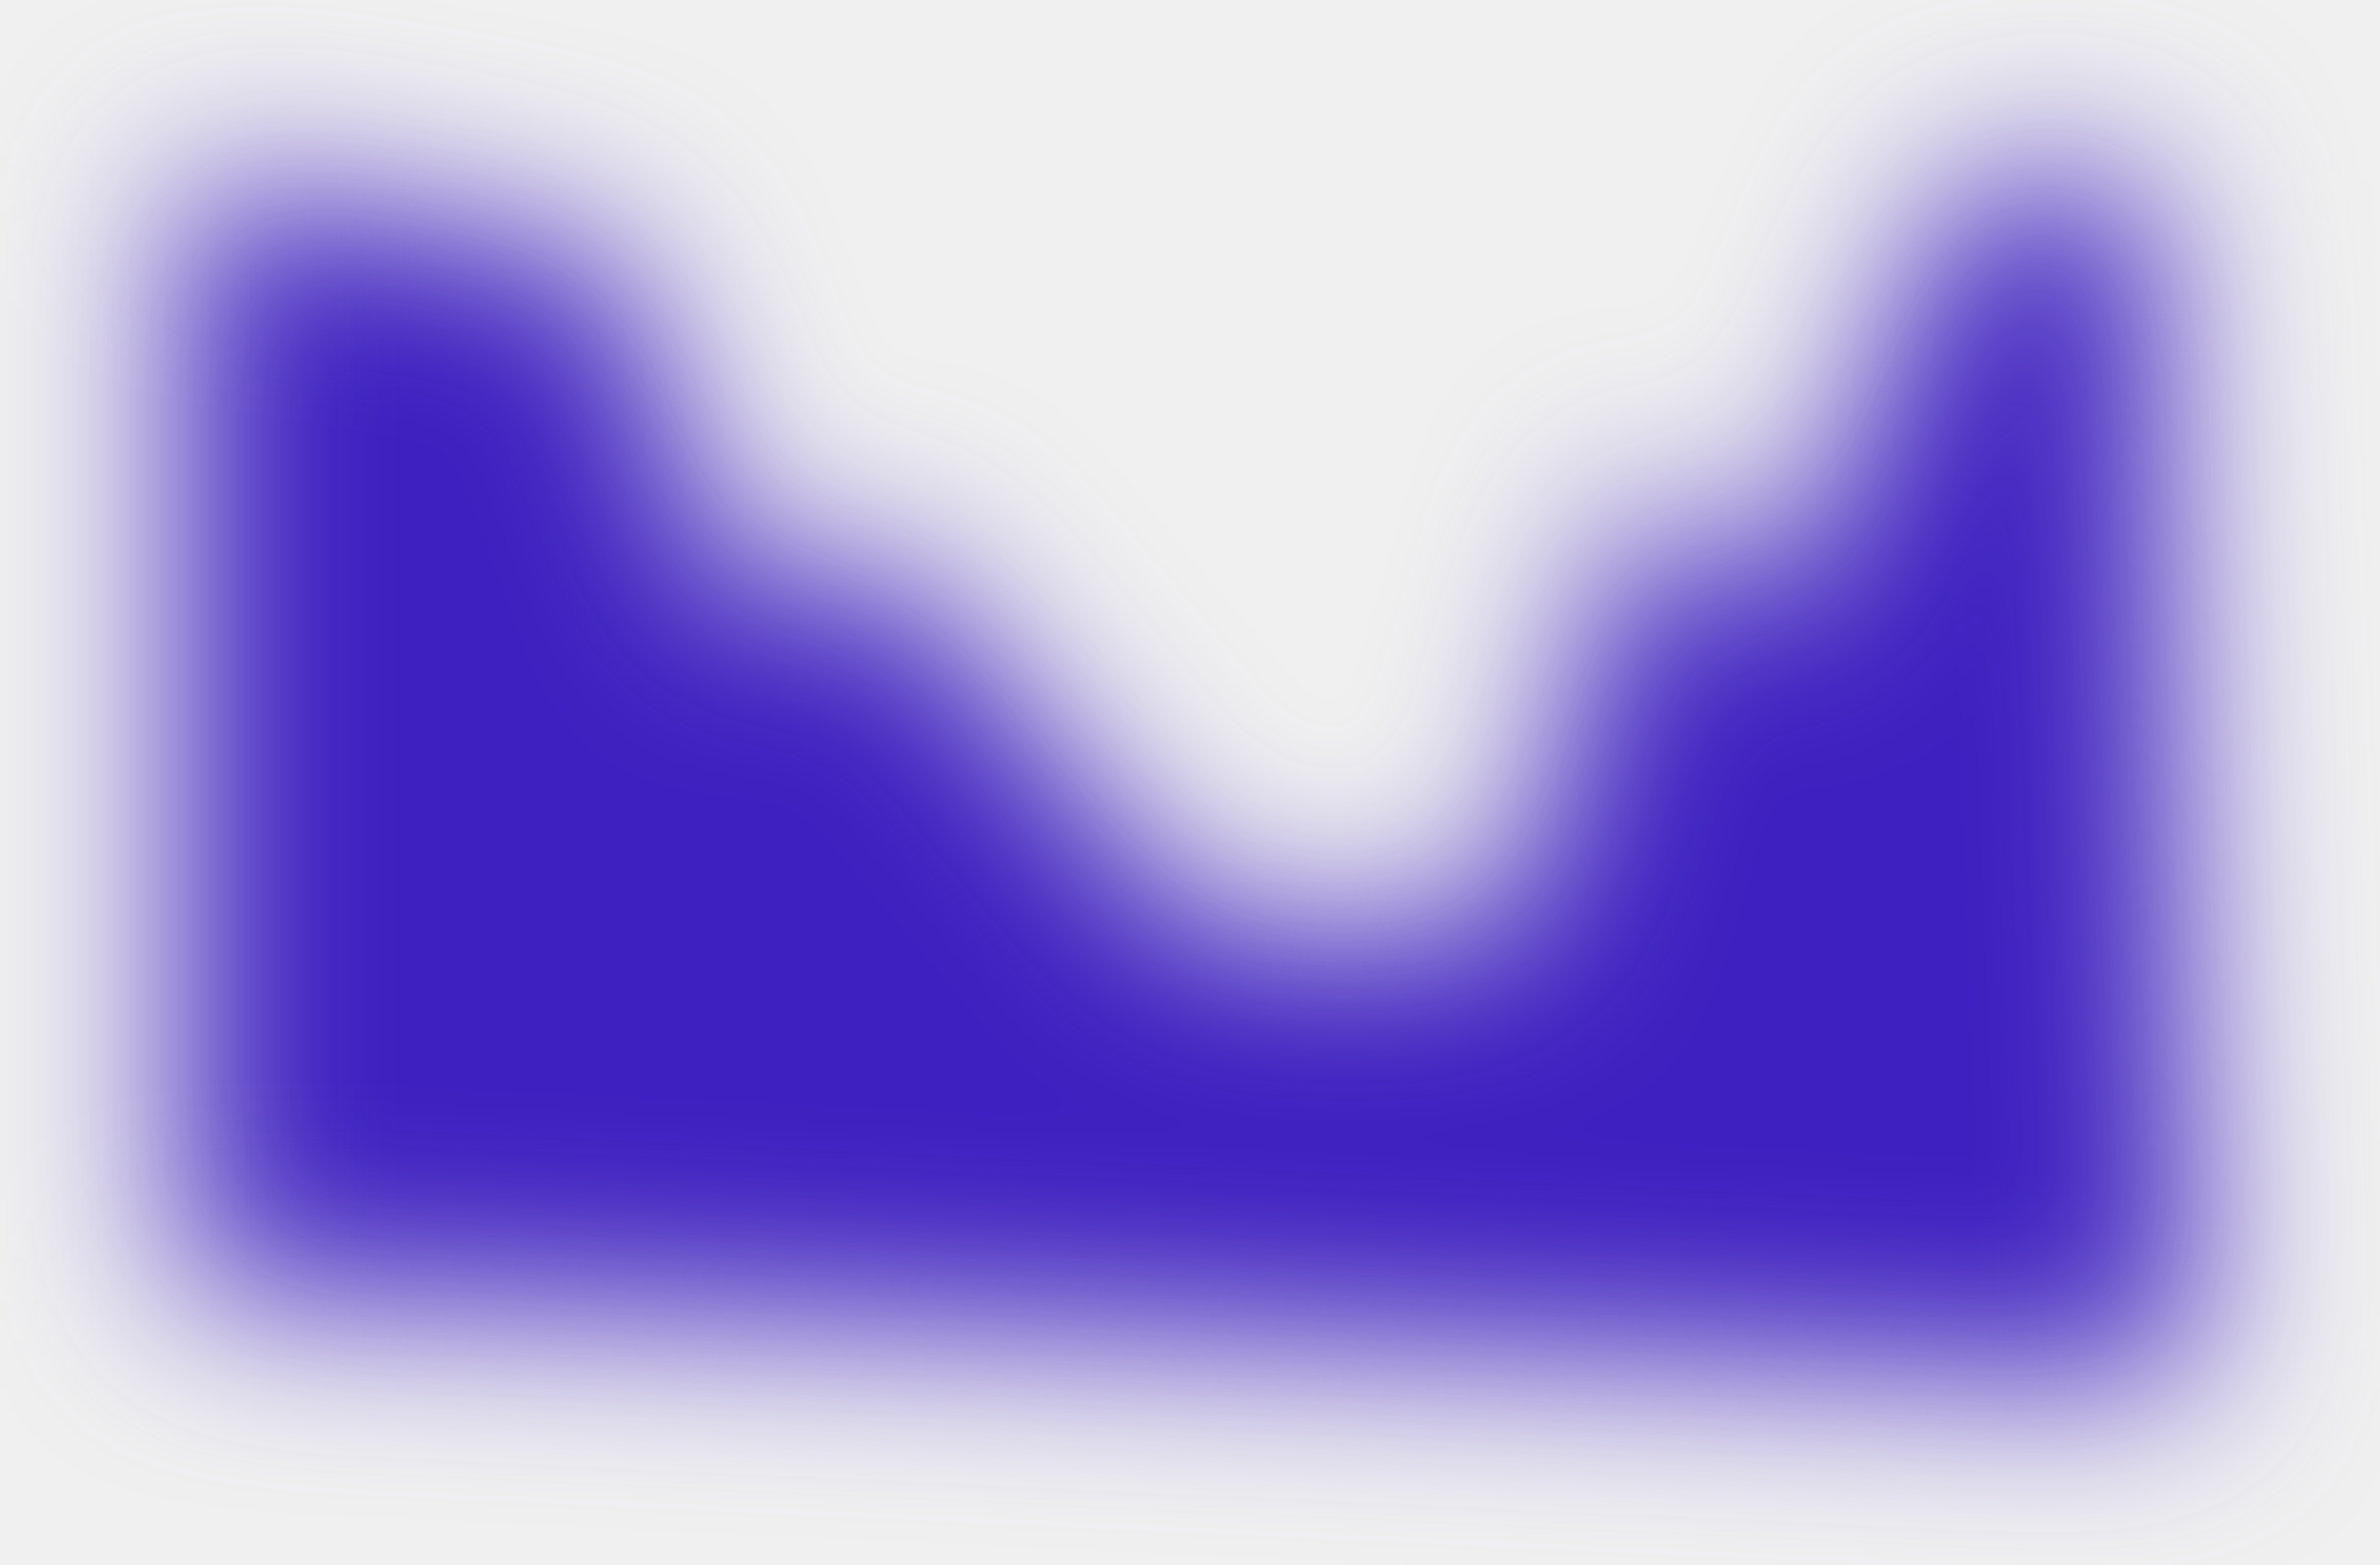
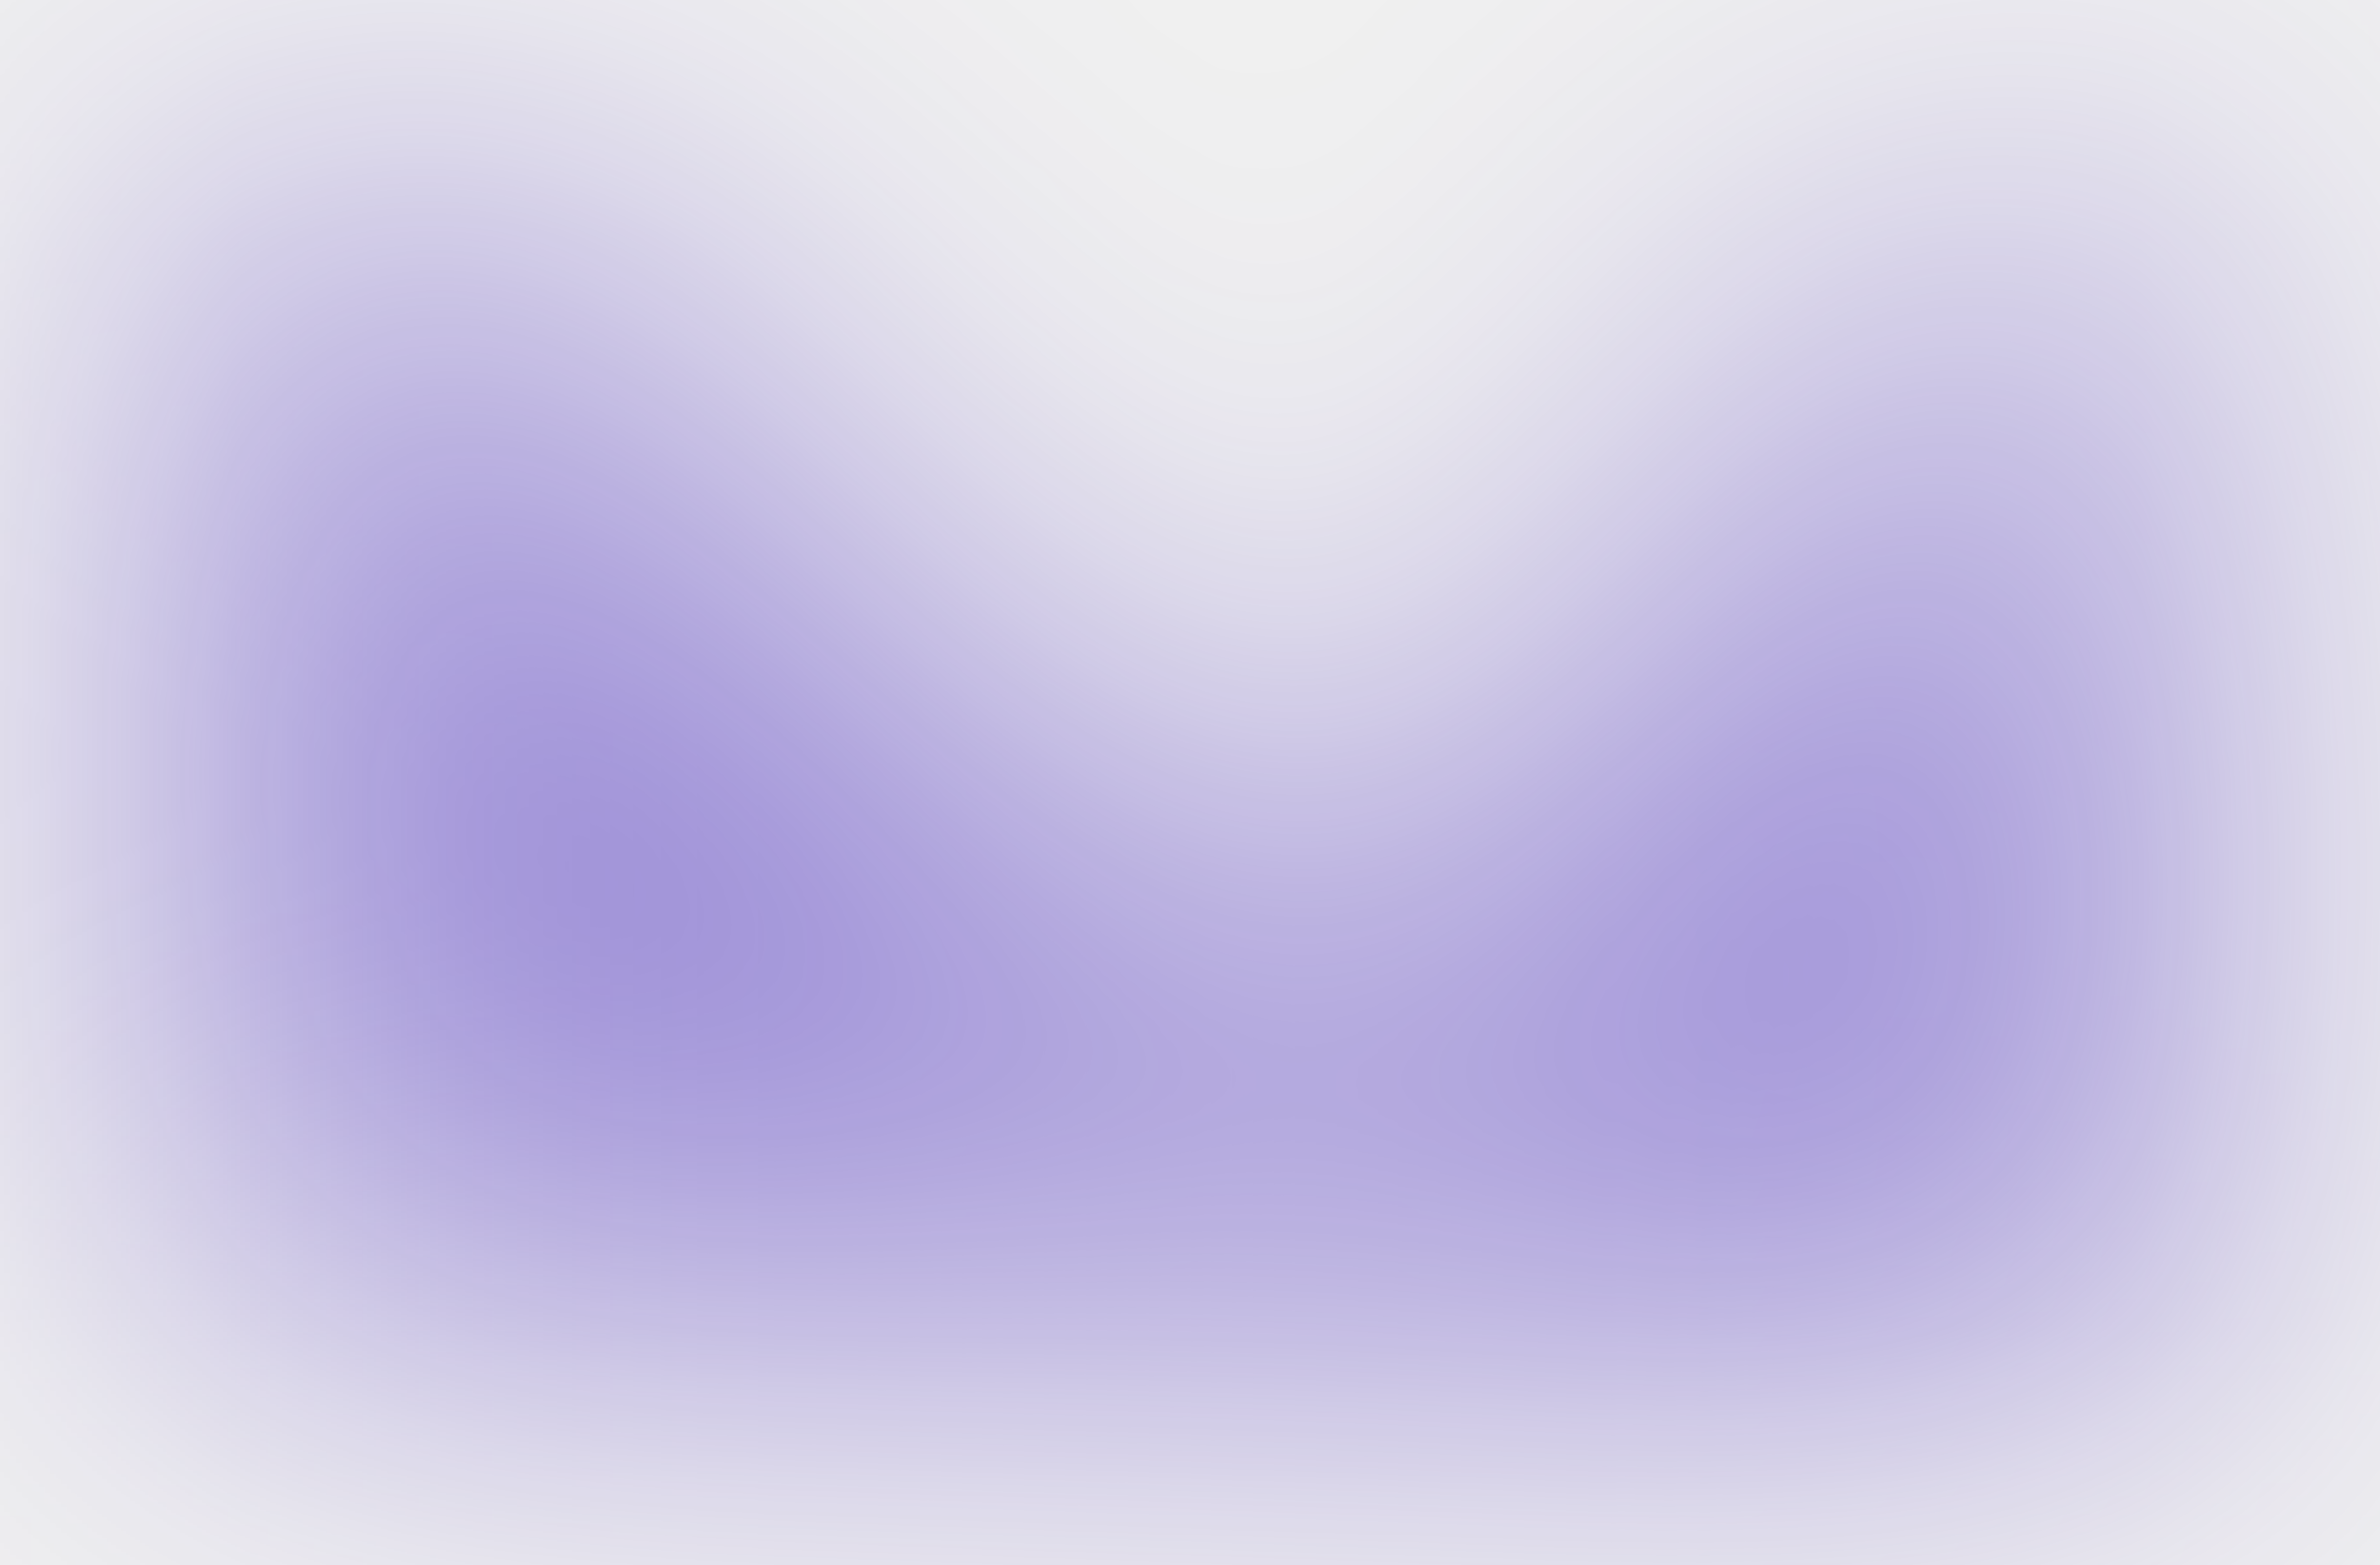
<svg xmlns="http://www.w3.org/2000/svg" preserveAspectRatio="none" overflow="visible" style="display: block;" width="1122.52" height="738.115" viewBox="0 0 1122.52 738.115" fill="none">
  <g id="Frame 10" filter="url(#filter0_f_0_33)">
    <g id="Vector 4">
-       <path d="M85.5 85.591V609.09L1037 652.59L1016.5 85.591H924L840 289.59L772 228.59L711 439.59H568L416 258.09L352.5 289.59L289 119.59L85.5 85.591Z" fill="#3E20C0" />
-       <path d="M85.5 85.591V609.09L1037 652.59L1016.5 85.591H924L840 289.59L772 228.59L711 439.59H568L416 258.09L352.5 289.59L289 119.59L85.5 85.591Z" fill="#3E20C0" />
-       <path d="M85.5 85.591V609.09L1037 652.59L1016.5 85.591H924L840 289.59L772 228.59L711 439.59H568L416 258.09L352.5 289.59L289 119.59L85.5 85.591Z" fill="#3E20C0" />
-       <path d="M85.5 85.591V609.09L1037 652.59L1016.5 85.591H924L840 289.59L772 228.59L711 439.59H568L416 258.09L352.5 289.59L289 119.59L85.5 85.591Z" stroke="white" />
+       <path d="M85.5 85.591V609.09L1037 652.59L1016.5 85.591H924L840 289.59L772 228.59L711 439.59H568L416 258.09L352.5 289.59L289 119.59L85.5 85.591Z" fill="#3E20C0" fill-opacity="0.2" />
+       <path d="M85.5 85.591V609.09L1037 652.59L1016.5 85.591H924L840 289.59L772 228.59L711 439.59H568L416 258.09L352.5 289.59L289 119.59L85.5 85.591Z" fill="#3E20C0" fill-opacity="0.2" />
+       <path d="M85.5 85.591V609.09L1037 652.59L1016.5 85.591H924L840 289.59L772 228.59L711 439.59H568L416 258.09L352.5 289.59L289 119.59L85.5 85.591Z" fill="#3E20C0" fill-opacity="0.2" />
    </g>
  </g>
  <defs>
    <filter id="filter0_f_0_33" x="0" y="7.15256e-07" width="1122.52" height="738.115" filterUnits="userSpaceOnUse" color-interpolation-filters="sRGB">
      <feFlood flood-opacity="0" result="BackgroundImageFix" />
      <feBlend mode="normal" in="SourceGraphic" in2="BackgroundImageFix" result="shape" />
-       <feGaussianBlur stdDeviation="42.5" result="effect1_foregroundBlur_0_33" />
+       <feGaussianBlur stdDeviation="140" result="effect1_foregroundBlur_0_33" />
    </filter>
  </defs>
</svg>
